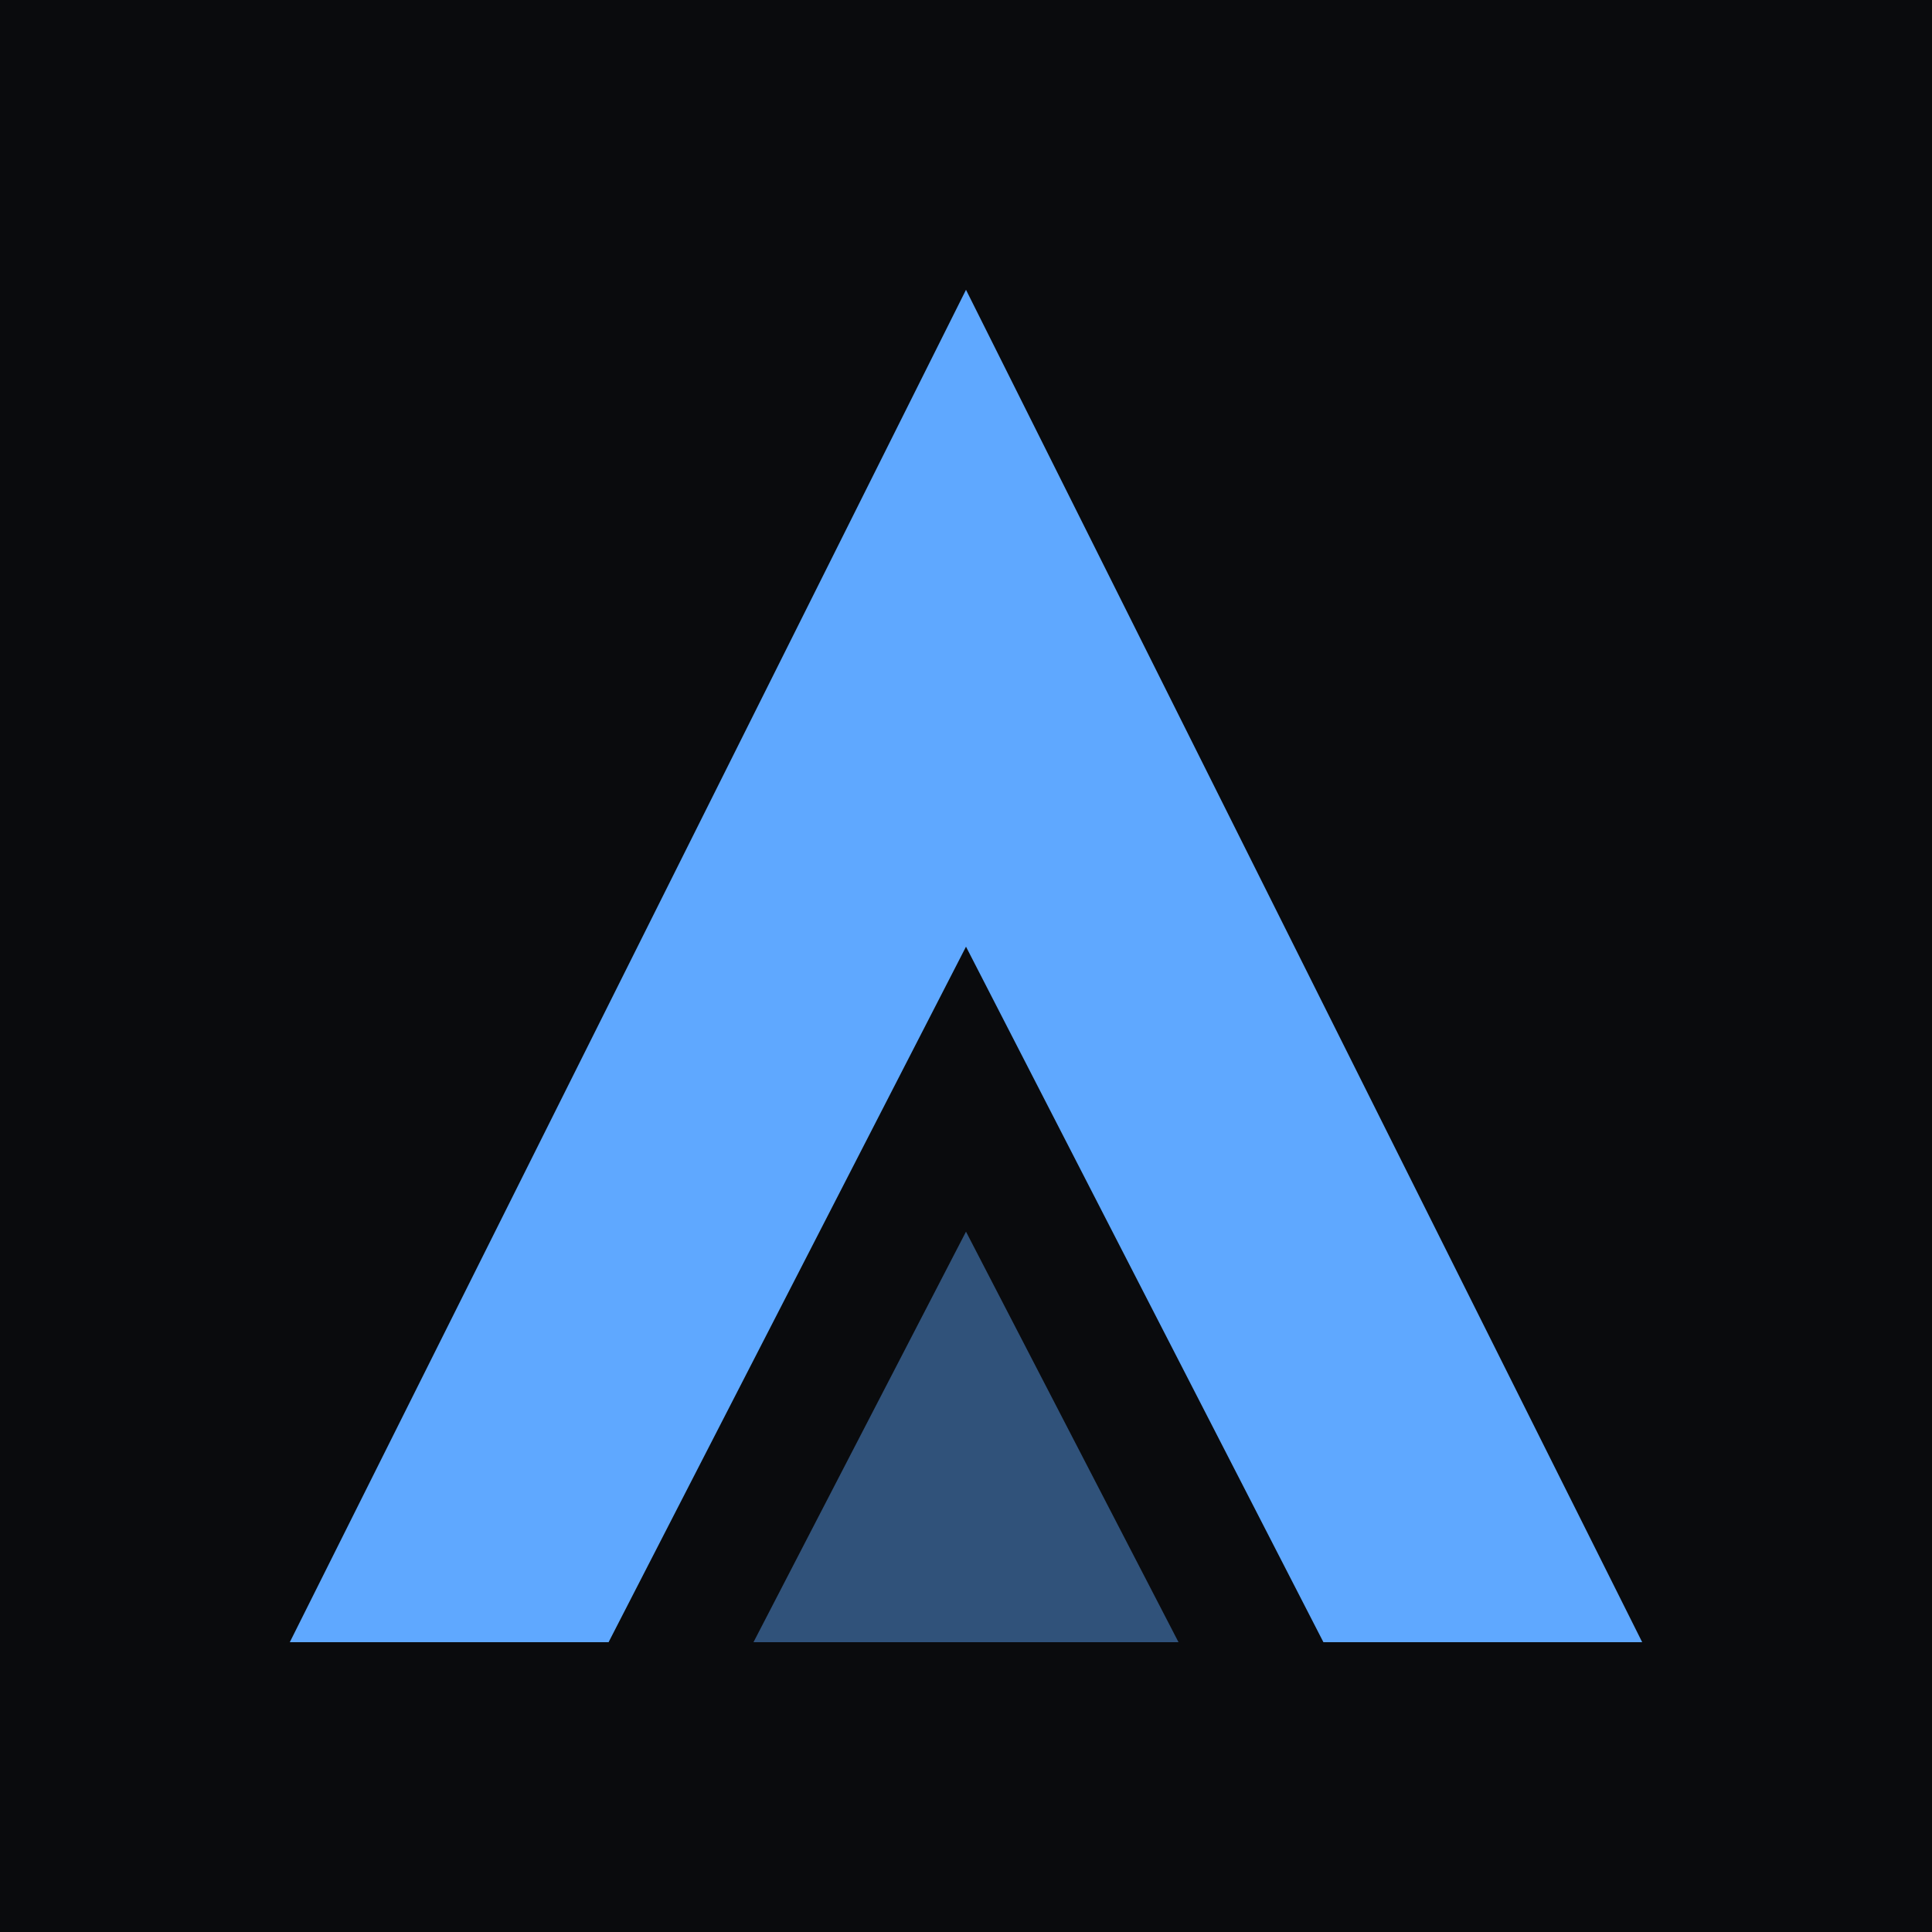
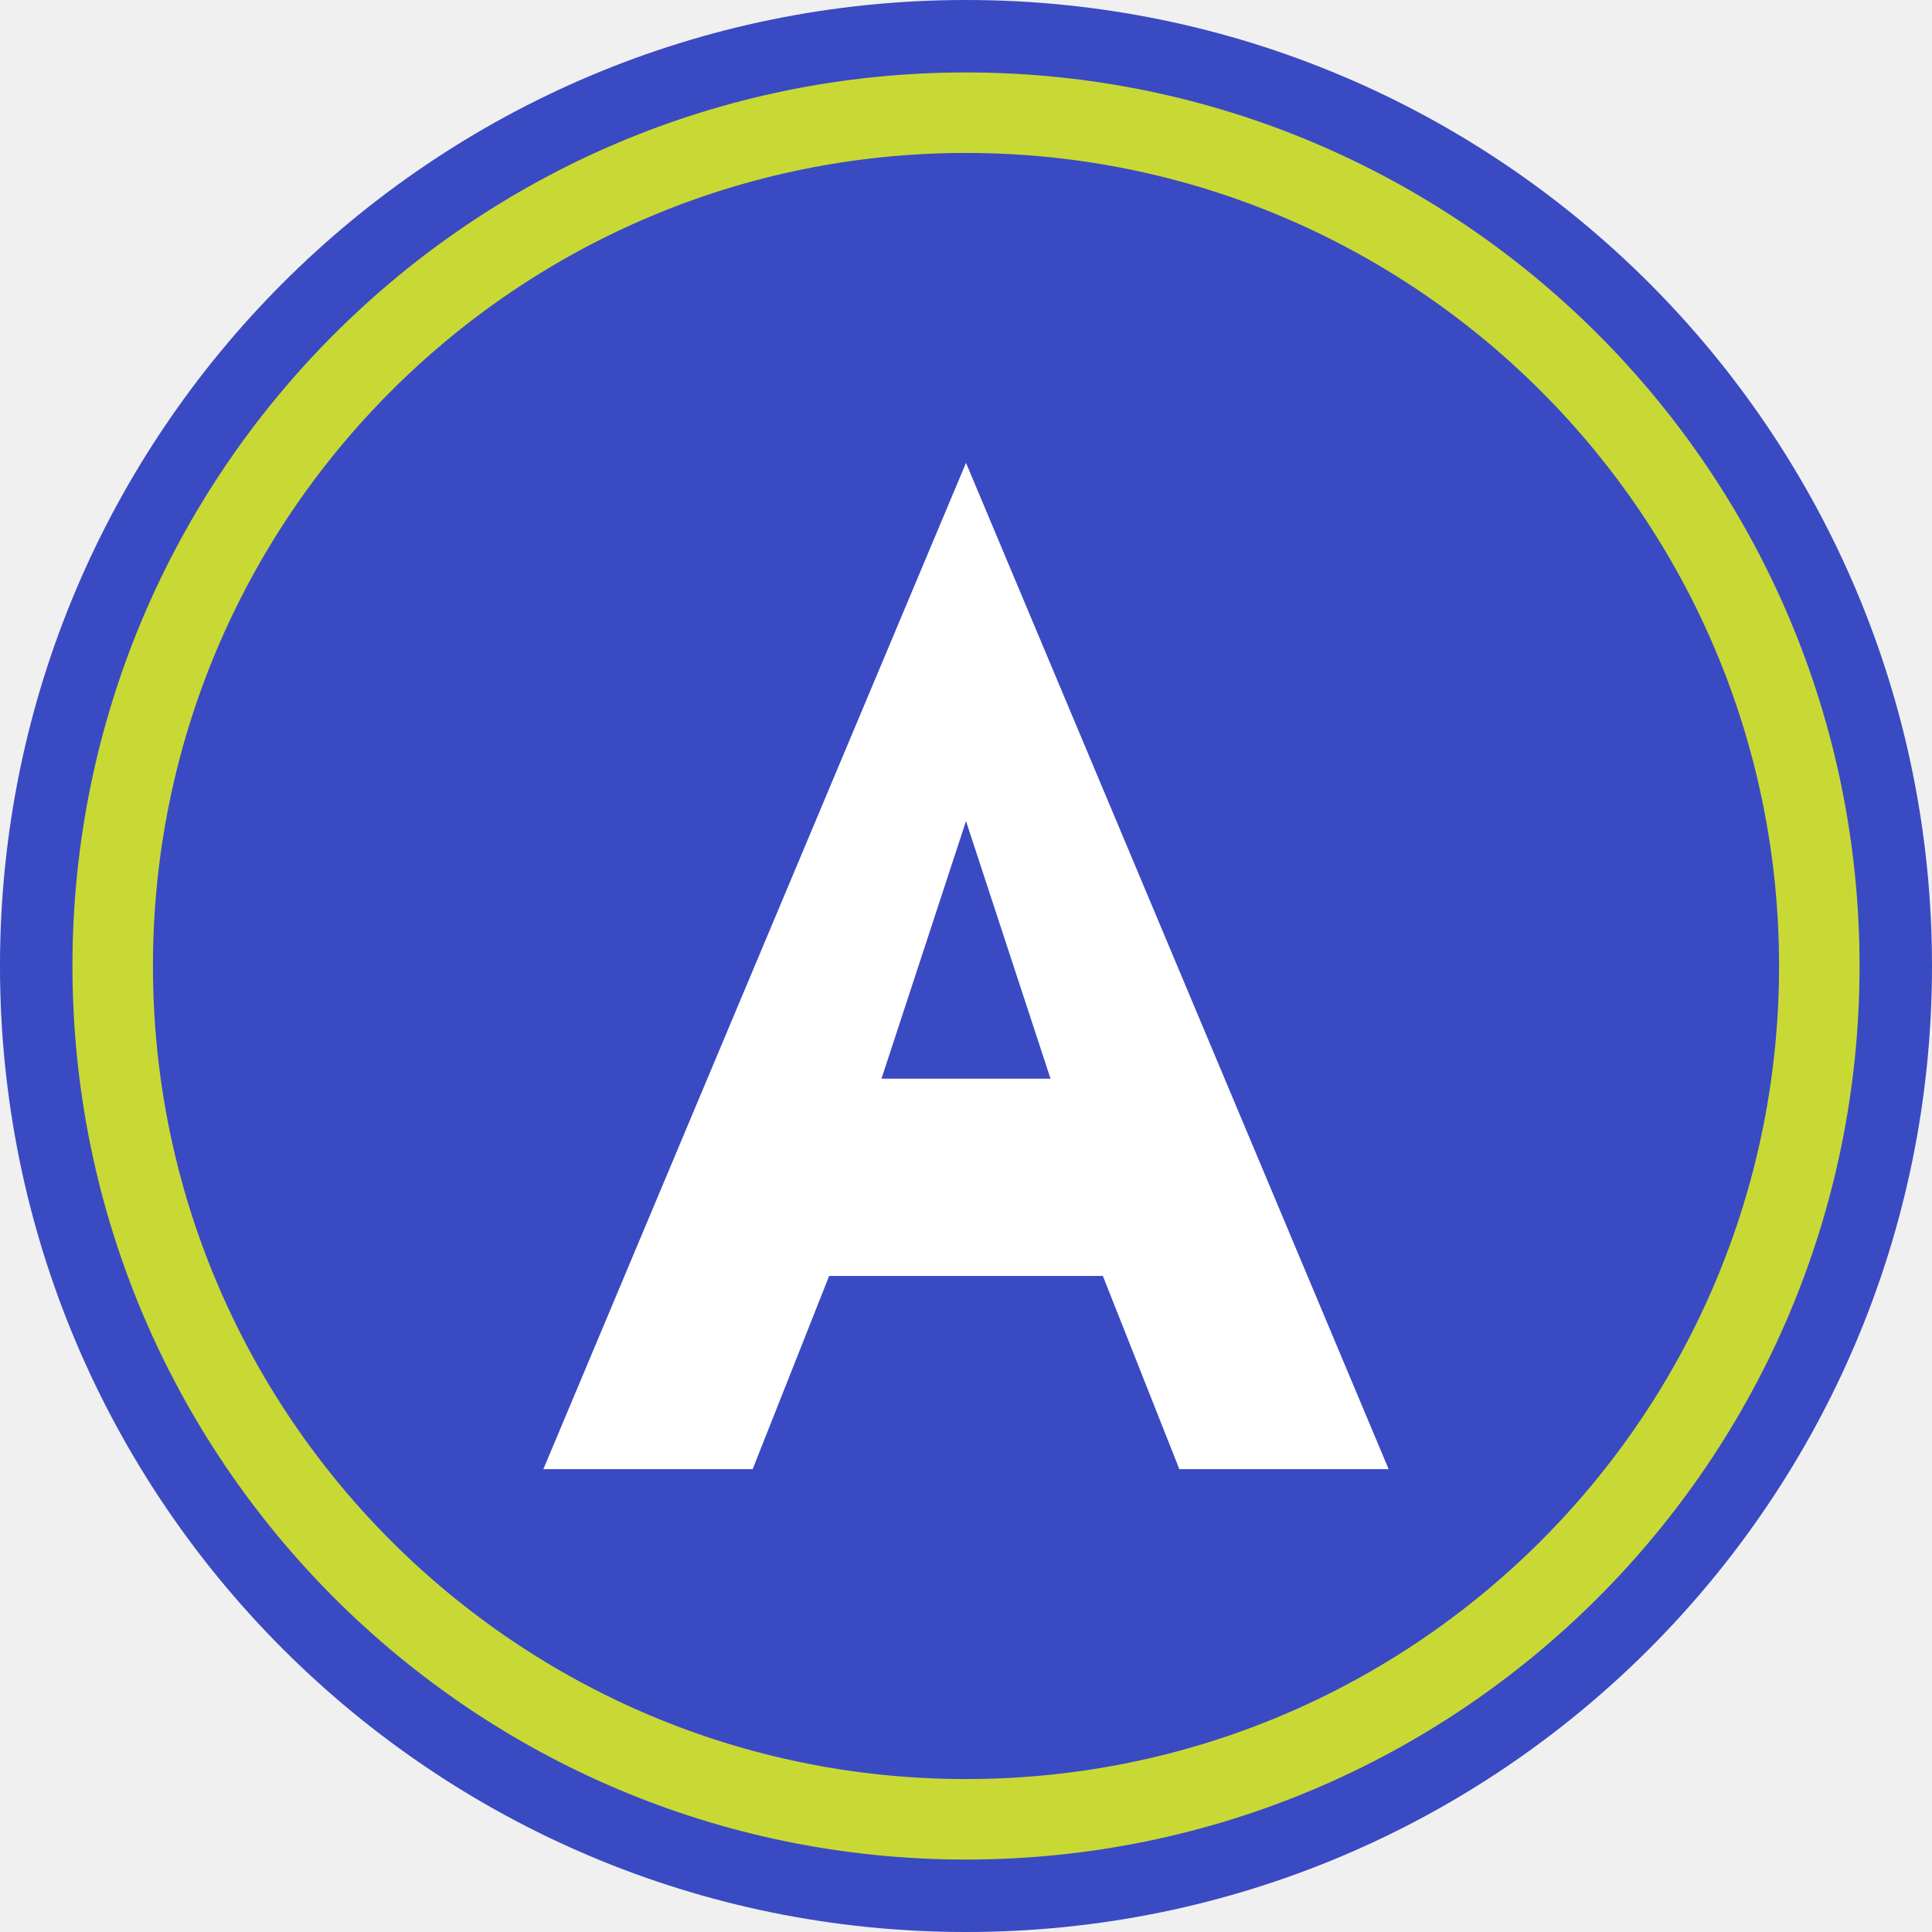
- <svg xmlns="http://www.w3.org/2000/svg" viewBox="0 0 40 40">
-   <rect width="40" height="40" fill="#0A0B0D" />
-   <path d="M20 6 34 34h-6.6L20 19.6 12.6 34H6L20 6Z" fill="#5FA8FF" />
-   <path d="M20 25.5 24.4 34h-8.8L20 25.5Z" fill="#5FA8FF" opacity=".45" />
+ <svg xmlns="http://www.w3.org/2000/svg" viewBox="0 0 48 48">
+   <circle cx="24" cy="24" r="24" fill="#3A4AC2" />
+   <circle cx="24" cy="24" r="21.2" fill="none" stroke="#C8D935" stroke-width="2" />
+   <path d="M24 11.5 34.5 36.5h-5.2l-1.9-4.8h-6.8l-1.9 4.8H13.5L24 11.5Zm0 8.9-2.1 6.4h4.2L24 20.4Z" fill="#fff" />
</svg>
